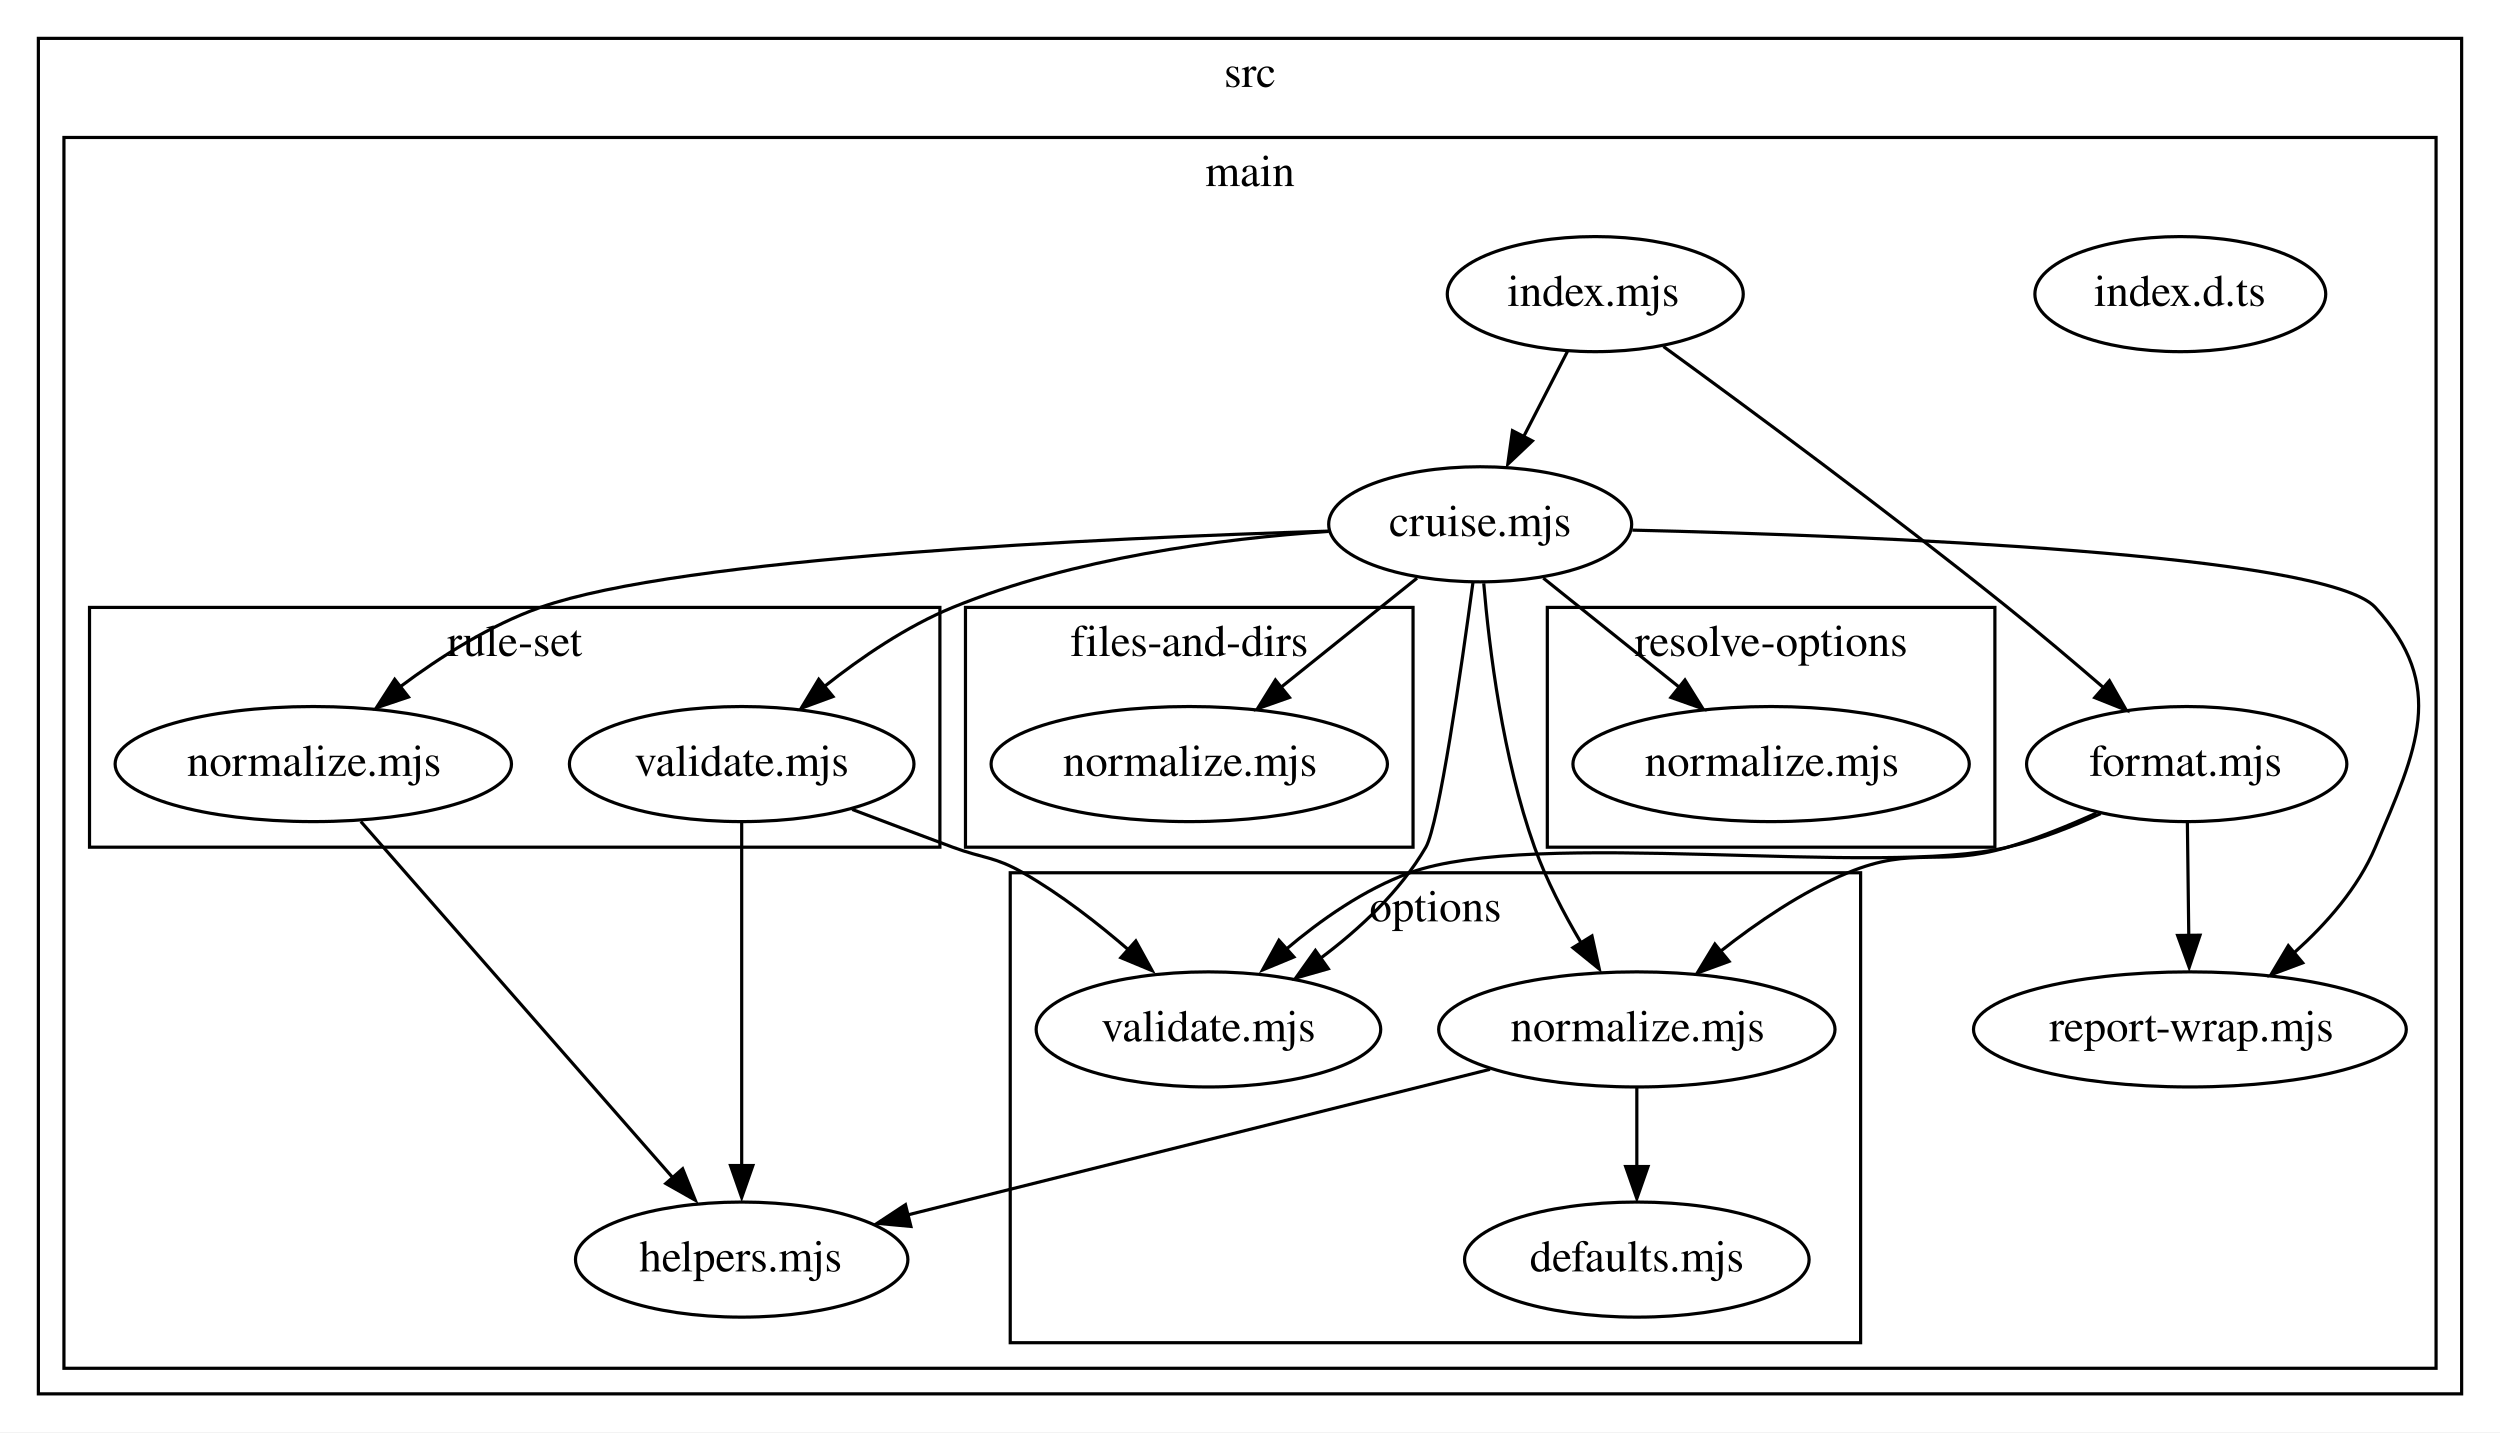
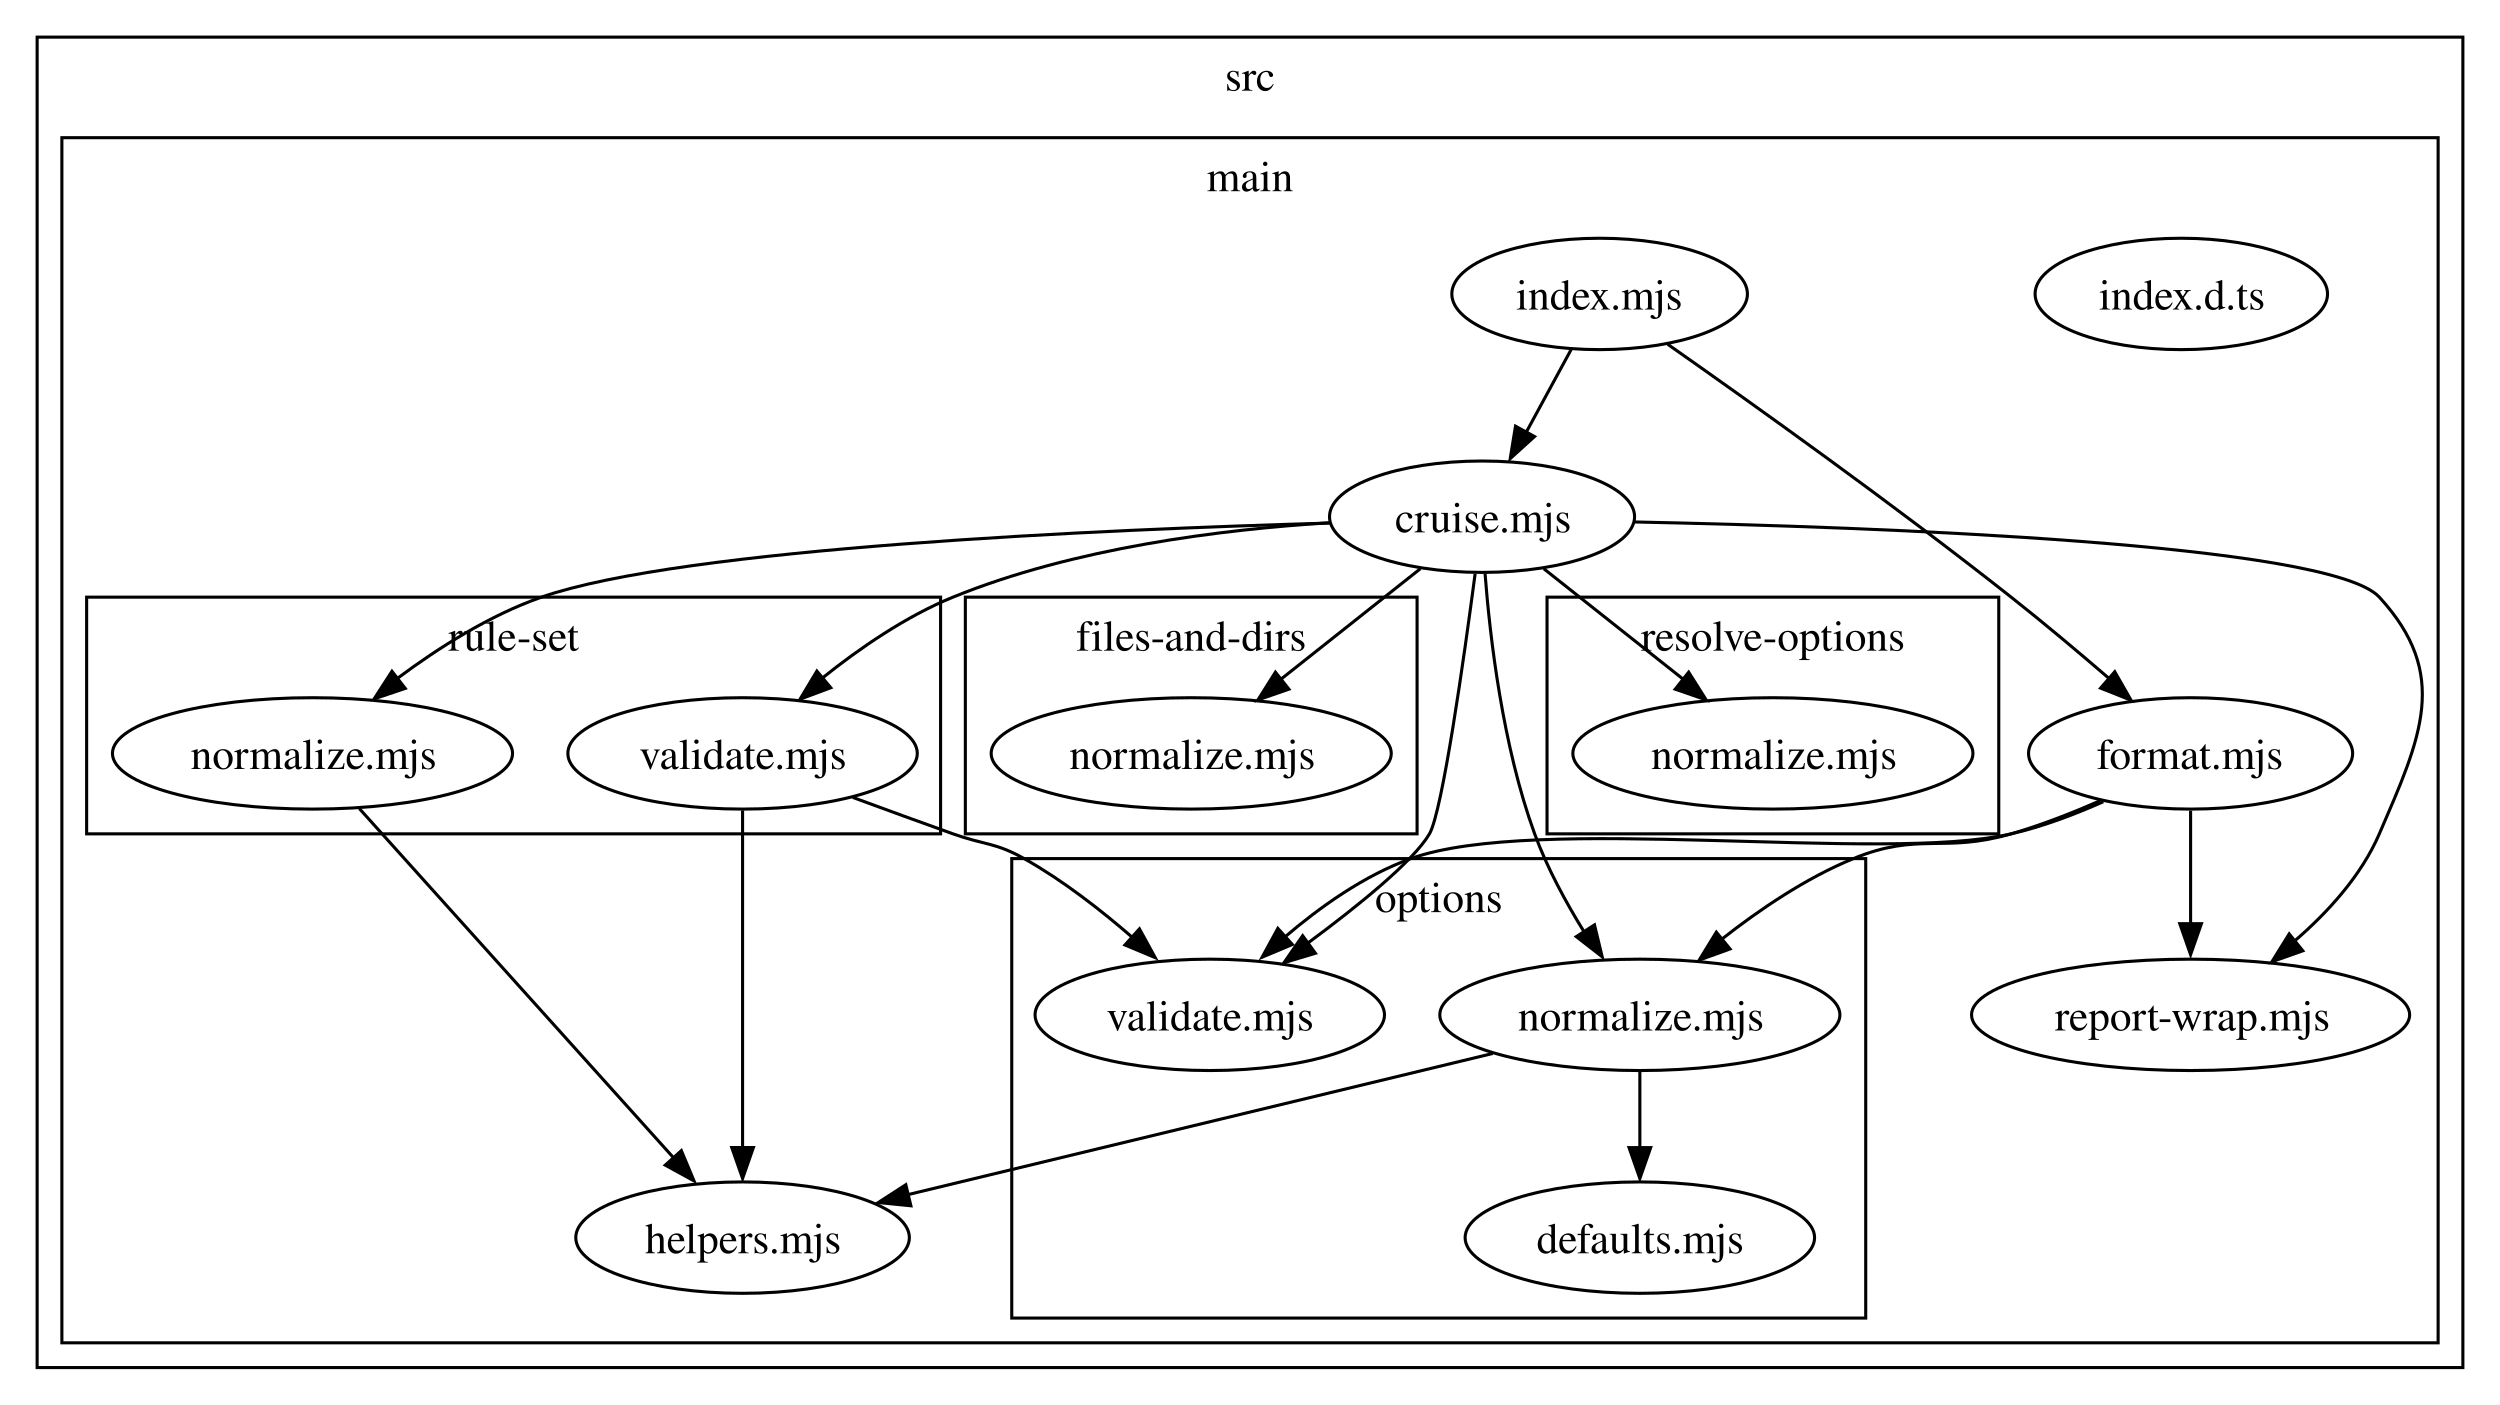
- <svg xmlns="http://www.w3.org/2000/svg" xmlns:xlink="http://www.w3.org/1999/xlink" width="782pt" height="448pt" viewBox="0.00 0.00 782.00 448.00">
-   <g id="graph0" class="graph" transform="scale(1 1) rotate(0) translate(4 444)">
-     <polygon fill="white" stroke="none" points="-4,4 -4,-444 778,-444 778,4 -4,4" />
+ <svg xmlns="http://www.w3.org/2000/svg" xmlns:xlink="http://www.w3.org/1999/xlink" width="808pt" height="454pt" viewBox="0.00 0.00 808.00 454.00">
+   <g id="graph0" class="graph" transform="scale(1 1) rotate(0) translate(4 450)">
+     <polygon fill="white" stroke="none" points="-4,4 -4,-450 804,-450 804,4 -4,4" />
    <g id="clust1" class="cluster">
-       <polygon fill="none" stroke="black" points="8,-8 8,-432 766,-432 766,-8 8,-8" />
-       <text text-anchor="middle" x="387" y="-416.8" font-family="Times,serif" font-size="14.00">src</text>
+       <polygon fill="none" stroke="black" points="8,-8 8,-438 792,-438 792,-8 8,-8" />
+       <text text-anchor="middle" x="400" y="-420.7" font-family="Times,serif" font-size="14.00">src</text>
    </g>
    <g id="clust2" class="cluster">
-       <polygon fill="none" stroke="black" points="16,-16 16,-401 758,-401 758,-16 16,-16" />
-       <text text-anchor="middle" x="387" y="-385.8" font-family="Times,serif" font-size="14.00">main</text>
+       <polygon fill="none" stroke="black" points="16,-16 16,-405.5 784,-405.5 784,-16 16,-16" />
+       <text text-anchor="middle" x="400" y="-388.2" font-family="Times,serif" font-size="14.00">main</text>
    </g>
    <g id="clust3" class="cluster">
-       <polygon fill="none" stroke="black" points="298,-179 298,-254 438,-254 438,-179 298,-179" />
-       <text text-anchor="middle" x="368" y="-238.8" font-family="Times,serif" font-size="14.00">files-and-dirs</text>
+       <polygon fill="none" stroke="black" points="308,-180.5 308,-257 454,-257 454,-180.5 308,-180.5" />
+       <text text-anchor="middle" x="381" y="-239.7" font-family="Times,serif" font-size="14.00">files-and-dirs</text>
    </g>
    <g id="clust4" class="cluster">
-       <polygon fill="none" stroke="black" points="312,-24 312,-171 578,-171 578,-24 312,-24" />
-       <text text-anchor="middle" x="445" y="-155.8" font-family="Times,serif" font-size="14.00">options</text>
+       <polygon fill="none" stroke="black" points="323,-24 323,-172.5 599,-172.5 599,-24 323,-24" />
+       <text text-anchor="middle" x="461" y="-155.2" font-family="Times,serif" font-size="14.00">options</text>
    </g>
    <g id="clust5" class="cluster">
-       <polygon fill="none" stroke="black" points="480,-179 480,-254 620,-254 620,-179 480,-179" />
-       <text text-anchor="middle" x="550" y="-238.8" font-family="Times,serif" font-size="14.00">resolve-options</text>
+       <polygon fill="none" stroke="black" points="496,-180.5 496,-257 642,-257 642,-180.5 496,-180.5" />
+       <text text-anchor="middle" x="569" y="-239.7" font-family="Times,serif" font-size="14.00">resolve-options</text>
    </g>
    <g id="clust6" class="cluster">
-       <polygon fill="none" stroke="black" points="24,-179 24,-254 290,-254 290,-179 24,-179" />
-       <text text-anchor="middle" x="157" y="-238.8" font-family="Times,serif" font-size="14.00">rule-set</text>
+       <polygon fill="none" stroke="black" points="24,-180.5 24,-257 300,-257 300,-180.5 24,-180.5" />
+       <text text-anchor="middle" x="162" y="-239.7" font-family="Times,serif" font-size="14.00">rule-set</text>
    </g>
    <g id="node1" class="node">
      <g id="a_node1">
        <a xlink:href="src/main/cruise.mjs" xlink:title="cruise.mjs">
-           <ellipse fill="none" stroke="black" cx="459" cy="-280" rx="47.39" ry="18" />
-           <text text-anchor="start" x="430.5" y="-276.3" font-family="Times,serif" font-size="14.00">cruise.mjs</text>
+           <ellipse fill="none" stroke="black" cx="475" cy="-283" rx="49.3" ry="18" />
+           <text text-anchor="start" x="446.88" y="-277.95" font-family="Times,serif" font-size="14.00">cruise.mjs</text>
        </a>
      </g>
    </g>
    <g id="node2" class="node">
      <g id="a_node2">
        <a xlink:href="src/main/files-and-dirs/normalize.mjs" xlink:title="normalize.mjs">
-           <ellipse fill="none" stroke="black" cx="368" cy="-205" rx="61.99" ry="18" />
-           <text text-anchor="start" x="328.5" y="-201.3" font-family="Times,serif" font-size="14.00">normalize.mjs</text>
+           <ellipse fill="none" stroke="black" cx="381" cy="-206.5" rx="64.66" ry="18" />
+           <text text-anchor="start" x="341.62" y="-201.45" font-family="Times,serif" font-size="14.00">normalize.mjs</text>
        </a>
      </g>
    </g>
    <g id="edge1" class="edge">
-       <path fill="none" stroke="black" d="M439.25,-263.16C426.79,-253.16 410.47,-240.07 396.6,-228.94" />
-       <polygon fill="black" stroke="black" points="399.33,-225.84 389.34,-222.31 394.95,-231.3 399.33,-225.84" />
+       <path fill="none" stroke="black" d="M455.07,-266.2C441.91,-255.77 424.46,-241.95 409.81,-230.33" />
+       <polygon fill="black" stroke="black" points="412.57,-227.26 402.56,-223.79 408.22,-232.75 412.57,-227.26" />
    </g>
    <g id="node3" class="node">
      <g id="a_node3">
        <a xlink:href="src/main/options/normalize.mjs" xlink:title="normalize.mjs">
-           <ellipse fill="none" stroke="black" cx="508" cy="-122" rx="61.99" ry="18" />
-           <text text-anchor="start" x="468.5" y="-118.3" font-family="Times,serif" font-size="14.00">normalize.mjs</text>
+           <ellipse fill="none" stroke="black" cx="526" cy="-122" rx="64.66" ry="18" />
+           <text text-anchor="start" x="486.62" y="-116.95" font-family="Times,serif" font-size="14.00">normalize.mjs</text>
        </a>
      </g>
    </g>
    <g id="edge2" class="edge">
-       <path fill="none" stroke="black" d="M460.11,-261.55C461.82,-241.22 466.03,-206.85 476,-179 479.66,-168.78 485.13,-158.27 490.53,-149.16" />
-       <polygon fill="black" stroke="black" points="493.97,-151.24 496.26,-140.89 488.02,-147.56 493.97,-151.24" />
+       <path fill="none" stroke="black" d="M475.97,-264.63C477.55,-244.01 481.65,-208.86 492,-180.5 496,-169.55 502.09,-158.34 508.03,-148.75" />
+       <polygon fill="black" stroke="black" points="511.34,-151.08 513.82,-140.78 505.46,-147.28 511.34,-151.08" />
    </g>
    <g id="node4" class="node">
      <g id="a_node4">
        <a xlink:href="src/main/options/validate.mjs" xlink:title="validate.mjs">
-           <ellipse fill="none" stroke="black" cx="374" cy="-122" rx="53.89" ry="18" />
-           <text text-anchor="start" x="340.5" y="-118.3" font-family="Times,serif" font-size="14.00">validate.mjs</text>
+           <ellipse fill="none" stroke="black" cx="387" cy="-122" rx="56.47" ry="18" />
+           <text text-anchor="start" x="353.62" y="-116.95" font-family="Times,serif" font-size="14.00">validate.mjs</text>
        </a>
      </g>
    </g>
    <g id="edge3" class="edge">
-       <path fill="none" stroke="black" d="M456.74,-261.82C453.14,-235.13 446.08,-186.05 442,-179 434.04,-165.26 421.36,-153.46 409.09,-144.28" />
-       <polygon fill="black" stroke="black" points="411.49,-140.98 401.3,-138.07 407.45,-146.7 411.49,-140.98" />
+       <path fill="none" stroke="black" d="M472.76,-264.56C469.19,-237.47 462.16,-187.64 458,-180.5 452.86,-171.69 434.97,-157.22 418.44,-145.01" />
+       <polygon fill="black" stroke="black" points="421.14,-141.91 410.99,-138.86 417.02,-147.58 421.14,-141.91" />
    </g>
    <g id="node5" class="node">
      <g id="a_node5">
        <a xlink:href="src/main/report-wrap.mjs" xlink:title="report-wrap.mjs">
-           <ellipse fill="none" stroke="black" cx="681" cy="-122" rx="67.69" ry="18" />
-           <text text-anchor="start" x="637" y="-118.3" font-family="Times,serif" font-size="14.00">report-wrap.mjs</text>
+           <ellipse fill="none" stroke="black" cx="704" cy="-122" rx="70.8" ry="18" />
+           <text text-anchor="start" x="660.12" y="-116.95" font-family="Times,serif" font-size="14.00">report-wrap.mjs</text>
        </a>
      </g>
    </g>
    <g id="edge4" class="edge">
-       <path fill="none" stroke="black" d="M506.61,-278.18C582.43,-276.37 723.66,-270.77 739,-254 761.5,-229.4 752.03,-209.68 739,-179 733.62,-166.32 723.8,-155.11 713.75,-146.11" />
-       <polygon fill="black" stroke="black" points="716.27,-142.82 706.35,-139.1 711.78,-148.19 716.27,-142.82" />
+       <path fill="none" stroke="black" d="M524.31,-281.3C602.83,-279.68 749.09,-274.34 765,-257 787.99,-231.95 778.47,-211.72 765,-180.5 759.16,-166.98 748.41,-155.16 737.54,-145.81" />
+       <polygon fill="black" stroke="black" points="740.26,-142.71 730.28,-139.16 735.87,-148.16 740.26,-142.71" />
    </g>
    <g id="node6" class="node">
      <g id="a_node6">
        <a xlink:href="src/main/resolve-options/normalize.mjs" xlink:title="normalize.mjs">
-           <ellipse fill="none" stroke="black" cx="550" cy="-205" rx="61.99" ry="18" />
-           <text text-anchor="start" x="510.5" y="-201.3" font-family="Times,serif" font-size="14.00">normalize.mjs</text>
+           <ellipse fill="none" stroke="black" cx="569" cy="-206.5" rx="64.66" ry="18" />
+           <text text-anchor="start" x="529.62" y="-201.45" font-family="Times,serif" font-size="14.00">normalize.mjs</text>
        </a>
      </g>
    </g>
    <g id="edge5" class="edge">
-       <path fill="none" stroke="black" d="M478.75,-263.16C491.21,-253.16 507.53,-240.07 521.4,-228.94" />
-       <polygon fill="black" stroke="black" points="523.05,-231.3 528.66,-222.31 518.67,-225.84 523.05,-231.3" />
+       <path fill="none" stroke="black" d="M494.93,-266.2C508.09,-255.77 525.54,-241.95 540.19,-230.33" />
+       <polygon fill="black" stroke="black" points="541.78,-232.75 547.44,-223.79 537.43,-227.26 541.78,-232.75" />
    </g>
    <g id="node7" class="node">
      <g id="a_node7">
        <a xlink:href="src/main/rule-set/normalize.mjs" xlink:title="normalize.mjs">
-           <ellipse fill="none" stroke="black" cx="94" cy="-205" rx="61.99" ry="18" />
-           <text text-anchor="start" x="54.5" y="-201.3" font-family="Times,serif" font-size="14.00">normalize.mjs</text>
+           <ellipse fill="none" stroke="black" cx="97" cy="-206.5" rx="64.66" ry="18" />
+           <text text-anchor="start" x="57.62" y="-201.45" font-family="Times,serif" font-size="14.00">normalize.mjs</text>
        </a>
      </g>
    </g>
    <g id="edge6" class="edge">
-       <path fill="none" stroke="black" d="M411.7,-277.87C340.44,-275.68 209.19,-269.62 165,-254 149.31,-248.46 133.77,-238.59 121.26,-229.24" />
-       <polygon fill="black" stroke="black" points="123.76,-225.98 113.72,-222.6 119.46,-231.5 123.76,-225.98" />
+       <path fill="none" stroke="black" d="M425.8,-280.95C352.06,-278.87 216.69,-272.95 171,-257 154.28,-251.16 137.71,-240.64 124.5,-230.79" />
+       <polygon fill="black" stroke="black" points="126.97,-227.51 116.93,-224.14 122.68,-233.04 126.97,-227.51" />
    </g>
    <g id="node8" class="node">
      <g id="a_node8">
        <a xlink:href="src/main/rule-set/validate.mjs" xlink:title="validate.mjs">
-           <ellipse fill="none" stroke="black" cx="228" cy="-205" rx="53.89" ry="18" />
-           <text text-anchor="start" x="194.5" y="-201.3" font-family="Times,serif" font-size="14.00">validate.mjs</text>
+           <ellipse fill="none" stroke="black" cx="236" cy="-206.5" rx="56.47" ry="18" />
+           <text text-anchor="start" x="202.62" y="-201.45" font-family="Times,serif" font-size="14.00">validate.mjs</text>
        </a>
      </g>
    </g>
    <g id="edge7" class="edge">
-       <path fill="none" stroke="black" d="M411.54,-277.77C377.68,-275.48 331.66,-269.46 294,-254 279.59,-248.08 265.38,-238.39 253.86,-229.26" />
-       <polygon fill="black" stroke="black" points="256.55,-226.12 246.61,-222.46 252.1,-231.52 256.55,-226.12" />
+       <path fill="none" stroke="black" d="M425.82,-281.05C390.73,-278.89 343.03,-272.92 304,-257 288.77,-250.79 273.77,-240.46 261.76,-230.84" />
+       <polygon fill="black" stroke="black" points="264.5,-227.73 254.57,-224.02 260.02,-233.11 264.5,-227.73" />
    </g>
    <g id="node10" class="node">
      <g id="a_node10">
        <a xlink:href="src/main/helpers.mjs" xlink:title="helpers.mjs">
-           <ellipse fill="none" stroke="black" cx="228" cy="-50" rx="51.99" ry="18" />
-           <text text-anchor="start" x="196" y="-46.3" font-family="Times,serif" font-size="14.00">helpers.mjs</text>
+           <ellipse fill="none" stroke="black" cx="236" cy="-50" rx="53.91" ry="18" />
+           <text text-anchor="start" x="204.5" y="-44.95" font-family="Times,serif" font-size="14.00">helpers.mjs</text>
        </a>
      </g>
    </g>
    <g id="edge13" class="edge">
-       <path fill="none" stroke="black" d="M462.08,-109.52C412,-97 332.04,-77.01 279.77,-63.94" />
-       <polygon fill="black" stroke="black" points="280.93,-60.37 270.38,-61.35 279.23,-67.17 280.93,-60.37" />
+       <path fill="none" stroke="black" d="M478.44,-109.52C426.46,-96.97 343.41,-76.93 289.28,-63.86" />
+       <polygon fill="black" stroke="black" points="290.4,-60.29 279.86,-61.35 288.76,-67.09 290.4,-60.29" />
    </g>
    <g id="node13" class="node">
      <g id="a_node13">
        <a xlink:href="src/main/options/defaults.mjs" xlink:title="defaults.mjs">
-           <ellipse fill="none" stroke="black" cx="508" cy="-50" rx="53.89" ry="18" />
-           <text text-anchor="start" x="474.5" y="-46.3" font-family="Times,serif" font-size="14.00">defaults.mjs</text>
+           <ellipse fill="none" stroke="black" cx="526" cy="-50" rx="56.47" ry="18" />
+           <text text-anchor="start" x="492.62" y="-44.95" font-family="Times,serif" font-size="14.00">defaults.mjs</text>
        </a>
      </g>
    </g>
    <g id="edge14" class="edge">
-       <path fill="none" stroke="black" d="M508,-103.7C508,-96.24 508,-87.32 508,-78.97" />
-       <polygon fill="black" stroke="black" points="511.5,-79.1 508,-69.1 504.5,-79.1 511.5,-79.1" />
+       <path fill="none" stroke="black" d="M526,-103.7C526,-96.24 526,-87.32 526,-78.97" />
+       <polygon fill="black" stroke="black" points="529.5,-79.1 526,-69.1 522.5,-79.1 529.5,-79.1" />
    </g>
    <g id="edge15" class="edge">
-       <path fill="none" stroke="black" d="M108.85,-187.04C132.52,-160.02 178.91,-107.05 206.3,-75.78" />
-       <polygon fill="black" stroke="black" points="209.53,-78.4 213.49,-68.57 204.27,-73.79 209.53,-78.4" />
+       <path fill="none" stroke="black" d="M112.14,-188.67C136.81,-161.25 185.79,-106.81 214.21,-75.23" />
+       <polygon fill="black" stroke="black" points="216.21,-78.12 220.3,-68.34 211.01,-73.43 216.21,-78.12" />
    </g>
    <g id="edge17" class="edge">
-       <path fill="none" stroke="black" d="M262.56,-190.81C272.68,-186.97 283.78,-182.79 294,-179 303.75,-175.38 306.97,-176.17 316,-171 327.76,-164.27 339.5,-155.12 349.31,-146.62" />
-       <polygon fill="black" stroke="black" points="351.28,-149.66 356.39,-140.38 346.61,-144.44 351.28,-149.66" />
+       <path fill="none" stroke="black" d="M271.6,-192.28C282.03,-188.44 293.46,-184.27 304,-180.5 314.19,-176.85 317.57,-177.8 327,-172.5 339.51,-165.47 351.97,-155.75 362.27,-146.78" />
+       <polygon fill="black" stroke="black" points="364.27,-149.79 369.36,-140.5 359.58,-144.58 364.27,-149.79" />
    </g>
    <g id="edge16" class="edge">
-       <path fill="none" stroke="black" d="M228,-186.75C228,-160.58 228,-110.57 228,-79.1" />
-       <polygon fill="black" stroke="black" points="231.5,-79.43 228,-69.43 224.5,-79.43 231.5,-79.43" />
+       <path fill="none" stroke="black" d="M236,-188.08C236,-161.51 236,-110.61 236,-78.87" />
+       <polygon fill="black" stroke="black" points="239.5,-79.12 236,-69.12 232.5,-79.12 239.5,-79.12" />
    </g>
    <g id="node9" class="node">
      <g id="a_node9">
        <a xlink:href="src/main/format.mjs" xlink:title="format.mjs">
-           <ellipse fill="none" stroke="black" cx="680" cy="-205" rx="50.09" ry="18" />
-           <text text-anchor="start" x="649.5" y="-201.3" font-family="Times,serif" font-size="14.00">format.mjs</text>
+           <ellipse fill="none" stroke="black" cx="704" cy="-206.5" rx="52.38" ry="18" />
+           <text text-anchor="start" x="673.62" y="-201.45" font-family="Times,serif" font-size="14.00">format.mjs</text>
        </a>
      </g>
    </g>
    <g id="edge8" class="edge">
-       <path fill="none" stroke="black" d="M651.77,-189.68C643.05,-185.72 633.29,-181.76 624,-179 602.43,-172.58 594.78,-179.63 574,-171 559.72,-165.07 545.61,-155.46 534.13,-146.4" />
-       <polygon fill="black" stroke="black" points="536.85,-143.29 526.91,-139.65 532.41,-148.7 536.85,-143.29" />
+       <path fill="none" stroke="black" d="M674.72,-191.18C665.69,-187.23 655.59,-183.27 646,-180.5 623.96,-174.13 616.23,-181.2 595,-172.5 579.74,-166.25 564.64,-156.01 552.48,-146.46" />
+       <polygon fill="black" stroke="black" points="555.14,-143.3 545.18,-139.7 550.72,-148.73 555.14,-143.3" />
    </g>
    <g id="edge9" class="edge">
-       <path fill="none" stroke="black" d="M653.09,-189.52C644.1,-185.36 633.85,-181.32 624,-179 583.51,-169.46 476.12,-185.14 437,-171 422.72,-165.84 409.03,-156.19 398.08,-146.89" />
-       <polygon fill="black" stroke="black" points="400.72,-144.66 390.93,-140.6 396.05,-149.88 400.72,-144.66" />
+       <path fill="none" stroke="black" d="M675.79,-190.89C666.54,-186.77 656.05,-182.79 646,-180.5 603.93,-170.91 492.59,-187.13 452,-172.5 436.9,-167.06 422.45,-156.75 411.02,-146.95" />
+       <polygon fill="black" stroke="black" points="413.69,-144.74 403.92,-140.64 409,-149.94 413.69,-144.74" />
    </g>
    <g id="edge10" class="edge">
-       <path fill="none" stroke="black" d="M680.21,-186.82C680.34,-176.48 680.51,-163.05 680.65,-151.18" />
-       <polygon fill="black" stroke="black" points="684.16,-151.47 680.78,-141.43 677.16,-151.39 684.16,-151.47" />
+       <path fill="none" stroke="black" d="M704,-188C704,-177.39 704,-163.6 704,-151.46" />
+       <polygon fill="black" stroke="black" points="707.5,-151.47 704,-141.47 700.5,-151.47 707.5,-151.47" />
    </g>
    <g id="node11" class="node">
      <g id="a_node11">
        <a xlink:href="src/main/index.d.ts" xlink:title="index.d.ts">
-           <ellipse fill="none" stroke="black" cx="678" cy="-352" rx="45.49" ry="18" />
-           <text text-anchor="start" x="651" y="-348.3" font-family="Times,serif" font-size="14.00">index.d.ts</text>
+           <ellipse fill="none" stroke="black" cx="701" cy="-355" rx="47.26" ry="18" />
+           <text text-anchor="start" x="674.38" y="-349.95" font-family="Times,serif" font-size="14.00">index.d.ts</text>
        </a>
      </g>
    </g>
    <g id="node12" class="node">
      <g id="a_node12">
        <a xlink:href="src/main/index.mjs" xlink:title="index.mjs">
-           <ellipse fill="none" stroke="black" cx="495" cy="-352" rx="46.29" ry="18" />
-           <text text-anchor="start" x="467.5" y="-348.3" font-family="Times,serif" font-size="14.00">index.mjs</text>
+           <ellipse fill="none" stroke="black" cx="513" cy="-355" rx="47.77" ry="18" />
+           <text text-anchor="start" x="486" y="-349.95" font-family="Times,serif" font-size="14.00">index.mjs</text>
        </a>
      </g>
    </g>
    <g id="edge11" class="edge">
-       <path fill="none" stroke="black" d="M486.29,-334.05C482.17,-326.06 477.17,-316.33 472.58,-307.4" />
-       <polygon fill="black" stroke="black" points="475.32,-306.08 467.63,-298.79 469.1,-309.28 475.32,-306.08" />
+       <path fill="none" stroke="black" d="M503.8,-337.05C499.46,-329.06 494.18,-319.33 489.33,-310.4" />
+       <polygon fill="black" stroke="black" points="491.96,-308.91 484.11,-301.79 485.81,-312.25 491.96,-308.91" />
    </g>
    <g id="edge12" class="edge">
-       <path fill="none" stroke="black" d="M516.32,-335.61C542.16,-316.82 586.86,-283.83 624,-254 633.94,-246.02 644.61,-236.99 653.95,-228.93" />
-       <polygon fill="black" stroke="black" points="655.83,-231.06 661.09,-221.86 651.24,-225.78 655.83,-231.06" />
+       <path fill="none" stroke="black" d="M535.03,-338.71C561.73,-320 607.87,-287.11 646,-257 656.53,-248.69 667.81,-239.2 677.59,-230.77" />
+       <polygon fill="black" stroke="black" points="679.49,-232.89 684.75,-223.69 674.91,-227.6 679.49,-232.89" />
    </g>
  </g>
</svg>
